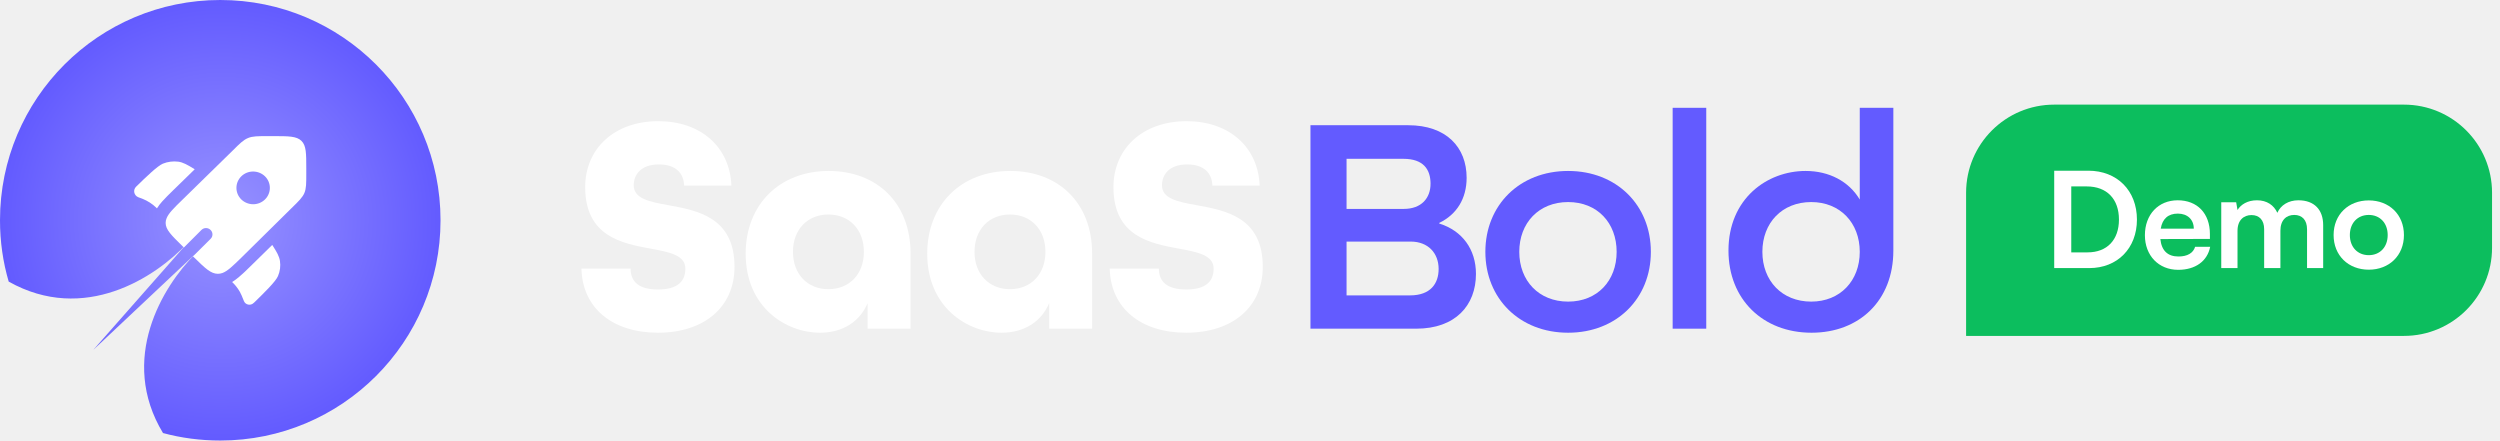
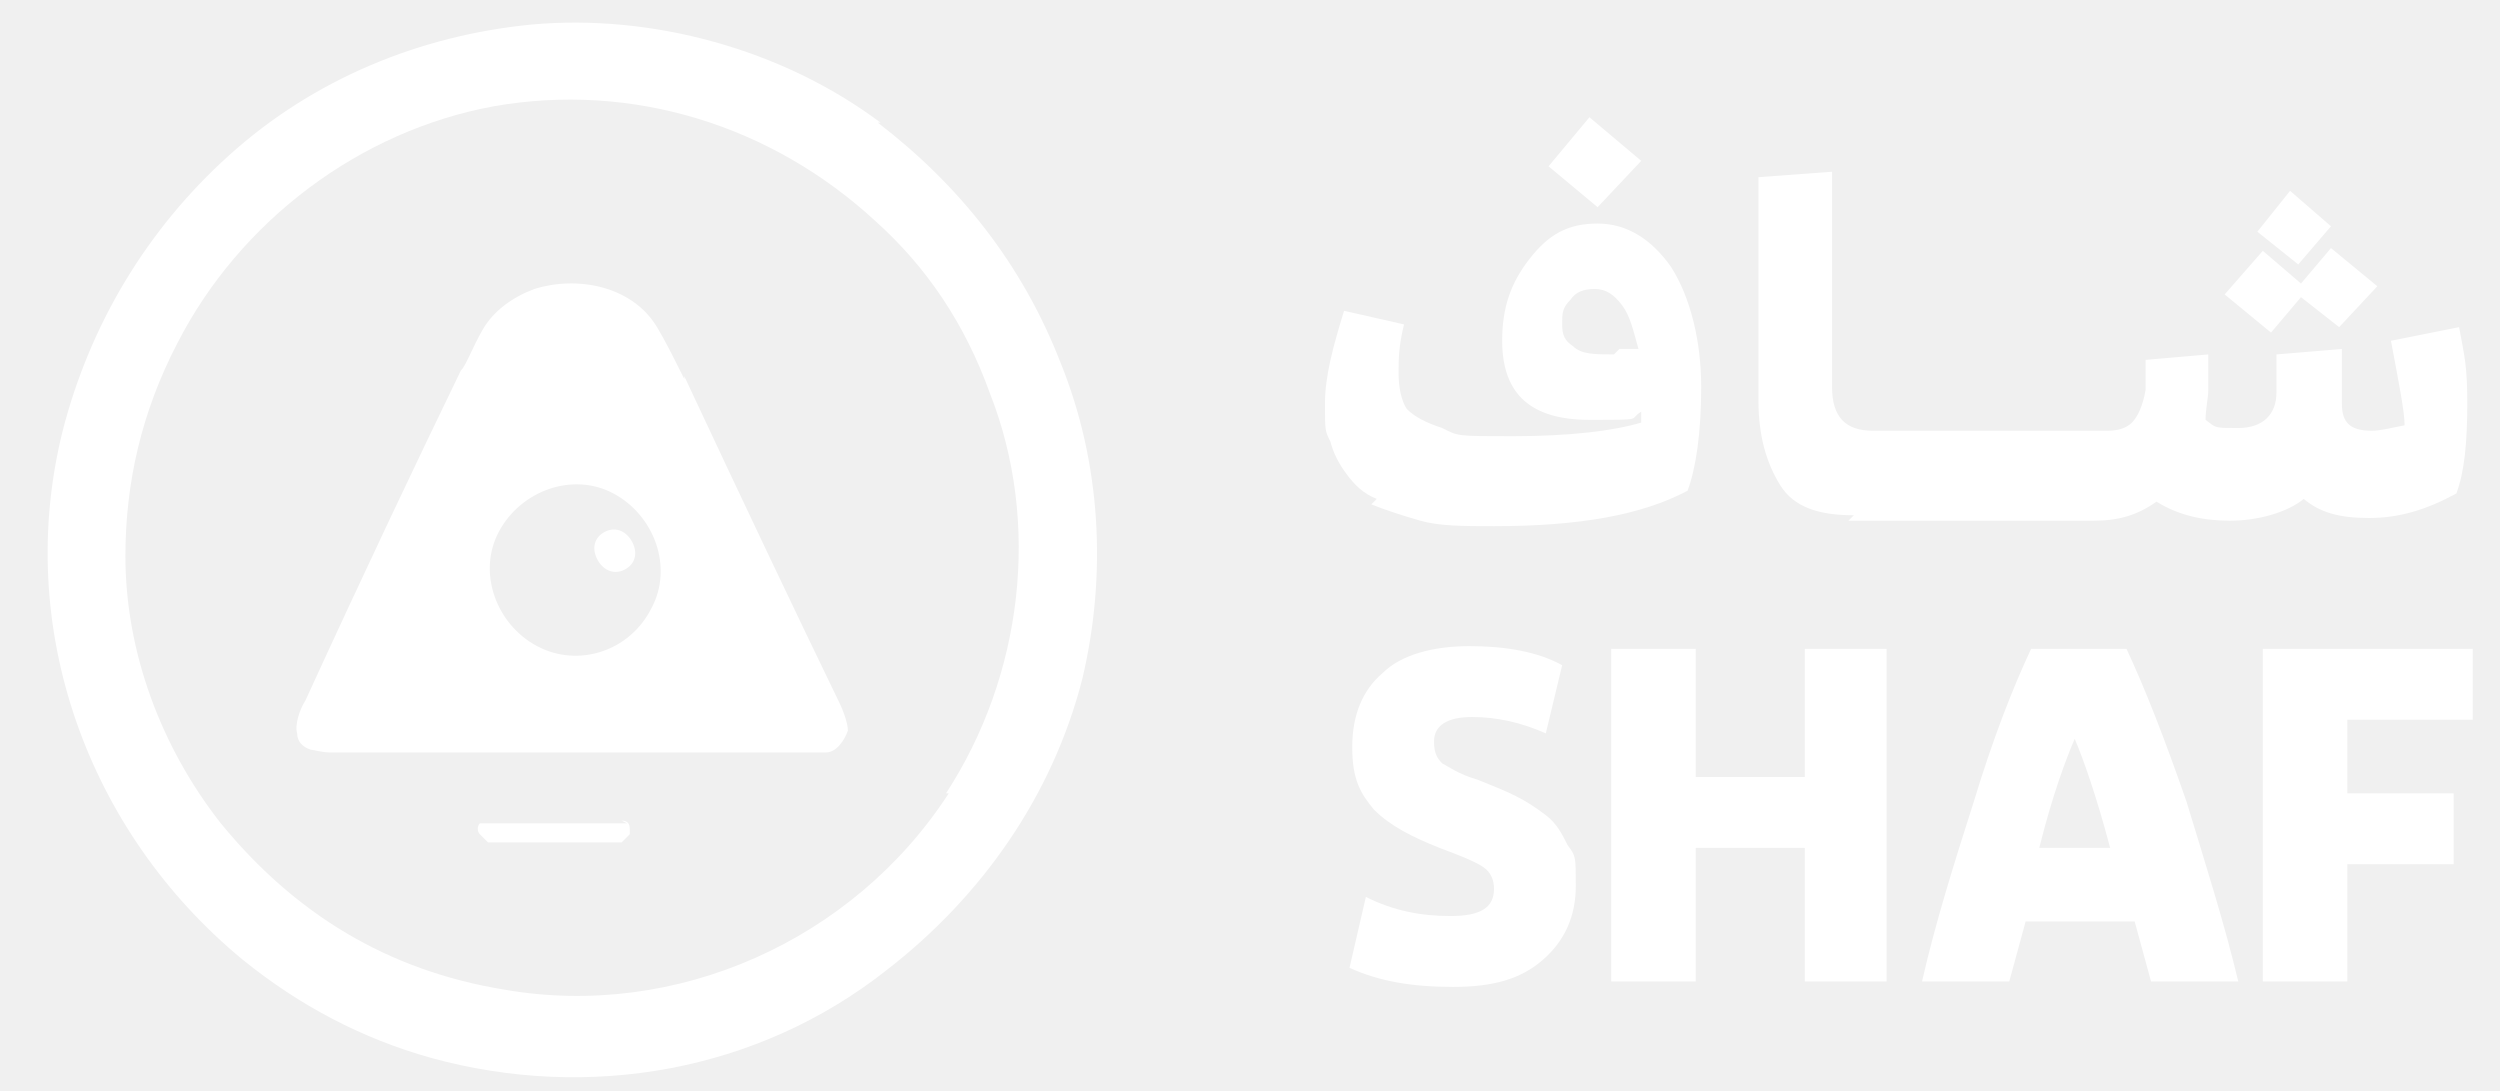
- <svg xmlns="http://www.w3.org/2000/svg" width="227" height="40" viewBox="0 0 227 40" fill="none">
-   <path d="M178.522 17.5C178.522 13.082 182.104 9.5 186.522 9.5H218.278C222.696 9.5 226.278 13.082 226.278 17.5V22.5C226.278 26.918 222.696 30.5 218.278 30.5H178.522V17.5Z" fill="#0CBE5E" />
-   <path d="M189.704 24.343H186.522V15.5H189.619C192.232 15.5 194.034 17.302 194.034 19.939C194.034 22.54 192.268 24.343 189.704 24.343ZM189.474 16.927H188.071V22.915H189.558C191.325 22.915 192.401 21.778 192.401 19.939C192.401 18.064 191.3 16.927 189.474 16.927Z" fill="white" />
-   <path d="M197.781 24.5C196.003 24.5 194.757 23.206 194.757 21.355C194.757 19.48 195.979 18.186 197.733 18.186C199.523 18.186 200.66 19.383 200.66 21.246V21.694L196.16 21.706C196.269 22.758 196.825 23.29 197.805 23.29C198.616 23.29 199.148 22.976 199.317 22.407H200.684C200.43 23.714 199.342 24.5 197.781 24.5ZM197.745 19.395C196.874 19.395 196.342 19.867 196.196 20.762H199.196C199.196 19.939 198.628 19.395 197.745 19.395Z" fill="white" />
-   <path d="M203.166 24.343H201.69V18.367H203.045L203.166 19.069C203.468 18.573 204.073 18.186 204.932 18.186C205.839 18.186 206.468 18.633 206.783 19.323C207.085 18.633 207.787 18.186 208.694 18.186C210.146 18.186 210.944 19.056 210.944 20.436V24.343H209.48V20.823C209.48 19.964 209.021 19.516 208.319 19.516C207.605 19.516 207.061 19.976 207.061 20.956V24.343H205.585V20.811C205.585 19.976 205.138 19.528 204.436 19.528C203.734 19.528 203.166 19.988 203.166 20.956V24.343Z" fill="white" />
-   <path d="M211.891 21.342C211.891 19.48 213.234 18.197 215.084 18.197C216.935 18.197 218.278 19.48 218.278 21.342C218.278 23.205 216.935 24.488 215.084 24.488C213.234 24.488 211.891 23.205 211.891 21.342ZM213.367 21.342C213.367 22.431 214.068 23.169 215.084 23.169C216.1 23.169 216.802 22.431 216.802 21.342C216.802 20.254 216.1 19.516 215.084 19.516C214.068 19.516 213.367 20.254 213.367 21.342Z" fill="white" />
-   <path d="M59.745 30.211C55.621 30.211 52.881 27.98 52.796 24.392H57.259C57.259 25.551 57.965 26.285 59.745 26.285C61.524 26.285 62.23 25.551 62.23 24.392C62.23 23.178 60.818 22.895 59.123 22.585C56.496 22.104 53.135 21.483 53.135 16.992C53.135 13.489 55.79 11.003 59.773 11.003C63.643 11.003 66.27 13.348 66.411 16.851H62.117C62.089 15.777 61.411 14.93 59.83 14.93C58.191 14.93 57.542 15.862 57.542 16.822C57.542 18.037 58.954 18.319 60.677 18.63C63.332 19.11 66.694 19.732 66.694 24.223C66.694 27.895 63.925 30.211 59.745 30.211Z" fill="white" />
-   <path d="M74.458 30.211C71.351 30.211 67.707 27.895 67.707 23.037C67.707 18.545 70.814 15.523 75.249 15.523C79.627 15.523 82.678 18.432 82.678 23.008V29.844H78.78V27.528C78.046 29.251 76.464 30.211 74.458 30.211ZM75.221 26.257C77.142 26.257 78.441 24.873 78.441 22.867C78.441 20.862 77.142 19.477 75.221 19.477C73.3 19.477 72.001 20.862 72.001 22.867C72.001 24.873 73.3 26.257 75.221 26.257Z" fill="white" />
-   <path d="M90.944 30.211C87.836 30.211 84.192 27.895 84.192 23.037C84.192 18.545 87.3 15.523 91.734 15.523C96.113 15.523 99.163 18.432 99.163 23.008V29.844H95.265V27.528C94.531 29.251 92.949 30.211 90.944 30.211ZM91.706 26.257C93.627 26.257 94.926 24.873 94.926 22.867C94.926 20.862 93.627 19.477 91.706 19.477C89.785 19.477 88.486 20.862 88.486 22.867C88.486 24.873 89.785 26.257 91.706 26.257Z" fill="white" />
-   <path d="M107.711 30.211C103.587 30.211 100.847 27.98 100.763 24.392H105.226C105.226 25.551 105.932 26.285 107.711 26.285C109.491 26.285 110.197 25.551 110.197 24.392C110.197 23.178 108.785 22.895 107.09 22.585C104.463 22.104 101.101 21.483 101.101 16.992C101.101 13.489 103.757 11.003 107.74 11.003C111.609 11.003 114.236 13.348 114.378 16.851H110.084C110.056 15.777 109.378 14.93 107.796 14.93C106.158 14.93 105.508 15.862 105.508 16.822C105.508 18.037 106.92 18.319 108.643 18.63C111.299 19.11 114.66 19.732 114.66 24.223C114.66 27.895 111.892 30.211 107.711 30.211Z" fill="white" />
-   <path d="M118.99 29.844V11.37H127.859C131.334 11.37 133.17 13.376 133.17 16.144C133.17 18.037 132.266 19.477 130.684 20.24V20.296C132.774 20.946 134.017 22.641 134.017 24.872C134.017 27.725 132.153 29.844 128.594 29.844H118.99ZM122.267 18.969H127.464C129.074 18.969 129.893 17.98 129.893 16.681C129.893 15.382 129.243 14.421 127.436 14.421H122.267V18.969ZM122.267 26.821H128.029C129.893 26.821 130.628 25.748 130.628 24.42C130.628 23.008 129.695 21.935 128.085 21.935H122.267V26.821Z" fill="#635BFF" />
-   <path d="M142.384 30.211C137.978 30.211 134.871 27.104 134.871 22.867C134.871 18.63 137.978 15.523 142.384 15.523C146.791 15.523 149.898 18.63 149.898 22.867C149.898 27.104 146.791 30.211 142.384 30.211ZM142.384 27.386C145.04 27.386 146.791 25.494 146.791 22.867C146.791 20.24 145.04 18.347 142.384 18.347C139.729 18.347 137.95 20.24 137.95 22.867C137.95 25.494 139.729 27.386 142.384 27.386Z" fill="#635BFF" />
-   <path d="M151.877 29.844V9.789H154.928V29.844H151.877Z" fill="#635BFF" />
-   <path d="M164.487 30.211C160.053 30.211 156.945 27.16 156.945 22.754C156.945 18.037 160.448 15.523 163.951 15.523C166.069 15.523 167.877 16.455 168.866 18.121V9.789H171.916V22.754C171.916 27.273 168.837 30.211 164.487 30.211ZM164.459 27.386C167.086 27.386 168.866 25.494 168.866 22.867C168.866 20.24 167.086 18.347 164.459 18.347C161.804 18.347 160.024 20.24 160.024 22.867C160.024 25.494 161.804 27.386 164.459 27.386Z" fill="#635BFF" />
-   <path fill-rule="evenodd" clip-rule="evenodd" d="M20 40C31.05 40 40 31.05 40 20C40 8.95 31.05 0 20 0C8.95 0 0 8.95 0 20C0 21.93 0.27 23.8 0.79 25.57C7.64 29.42 14.12 25.19 16.98 22.11L8.47 31.77L17.74 23.05C14.76 26 10.75 32.61 14.8 39.32C16.46 39.77 18.21 40 20.01 40H20ZM17.73 23.04L18.23 22.57C18.07 22.71 17.9 22.87 17.73 23.04ZM16.97 22.11L17.42 21.6C17.28 21.77 17.13 21.94 16.97 22.11Z" fill="url(#paint0_radial_3129_21558)" />
-   <path d="M17.68 15.37L15.69 17.31C15.32 17.67 14.99 18 14.73 18.29C14.56 18.48 14.39 18.69 14.25 18.92L14.23 18.9C14.23 18.9 14.17 18.85 14.16 18.83C13.81 18.5 13.41 18.24 12.96 18.06C12.94 18.06 12.91 18.04 12.86 18.02L12.56 17.91C12.16 17.75 12.05 17.25 12.36 16.95C13.24 16.09 14.29 15.07 14.79 14.86C15.24 14.68 15.72 14.62 16.19 14.68C16.62 14.74 17.02 14.96 17.68 15.37Z" fill="white" />
-   <path d="M21.08 25.61C21.24 25.77 21.35 25.88 21.44 26C21.57 26.16 21.68 26.33 21.78 26.5C21.89 26.7 21.98 26.91 22.15 27.34C22.29 27.69 22.76 27.78 23.03 27.51L23.1 27.45C23.98 26.59 25.03 25.57 25.24 25.07C25.43 24.63 25.49 24.16 25.42 23.7C25.36 23.28 25.14 22.89 24.72 22.24L22.73 24.19C22.36 24.56 22.01 24.89 21.7 25.15C21.51 25.31 21.31 25.46 21.09 25.6L21.08 25.61Z" fill="white" />
-   <path fill-rule="evenodd" clip-rule="evenodd" d="M21.93 23.38L26.48 18.89C27.14 18.25 27.47 17.92 27.64 17.52C27.81 17.11 27.81 16.66 27.81 15.75V15.32C27.81 13.92 27.81 13.22 27.37 12.79C26.93 12.36 26.21 12.36 24.78 12.36H24.34C23.41 12.36 22.94 12.36 22.53 12.53C22.11 12.7 21.78 13.02 21.13 13.67L16.56 18.14C15.79 18.89 15.31 19.36 15.13 19.81C15.07 19.95 15.04 20.09 15.04 20.24C15.04 20.85 15.55 21.35 16.56 22.34L16.7 22.47L18.29 20.88C18.52 20.65 18.89 20.65 19.12 20.88C19.35 21.1 19.35 21.47 19.12 21.69L17.52 23.28L17.63 23.38C18.64 24.37 19.15 24.86 19.78 24.86C19.92 24.86 20.05 24.84 20.19 24.79C20.66 24.62 21.14 24.15 21.93 23.38ZM24.06 18.11C23.47 18.69 22.51 18.69 21.91 18.11C21.32 17.53 21.32 16.59 21.91 16.01C22.5 15.43 23.46 15.43 24.06 16.01C24.65 16.59 24.65 17.53 24.06 18.11Z" fill="white" />
+ <svg xmlns="http://www.w3.org/2000/svg" id="Layer_1" version="1.1" viewBox="0 0 91.7 40">
  <defs>
-     <radialGradient id="paint0_radial_3129_21558" cx="0" cy="0" r="1" gradientUnits="userSpaceOnUse" gradientTransform="translate(20.09 19.98) rotate(90) scale(20)">
-       <stop stop-color="#9893FF" />
-       <stop offset="1" stop-color="#635BFF" />
-     </radialGradient>
+     <style>
+       .st0 {
+         fill: #fff;
+       }
+     </style>
  </defs>
+   <g>
+     <path class="st0" d="M32.3,4.5C28.7,1.8,23.9.5,19.5.9c-4.1.4-8,2-11.1,4.8-3,2.7-5.1,6.2-6.1,10.1-1.8,7.2.9,14.7,6.6,19.4,2.1,1.7,4.4,2.9,6.9,3.6,5.8,1.6,12,.5,16.7-3.2,3.5-2.7,6.1-6.4,7.2-10.7.9-3.8.7-7.9-.8-11.6-1.4-3.6-3.7-6.5-6.7-8.8ZM34.8,29.1c-3.5,5.4-10,8.3-16.3,7.2-4.3-.7-7.7-2.8-10.4-6.1-2.2-2.8-3.5-6.3-3.5-9.8,0-2.7.6-5.3,1.9-7.8,2.3-4.5,6.7-7.8,11.6-8.7,5.1-.9,10.2.7,14,4.2,1.9,1.7,3.3,3.8,4.2,6.3,1.9,4.8,1.2,10.4-1.6,14.7Z" />
+     <path class="st0" d="M25.1,13.9c-.4-.8-.7-1.4-1-1.9-.9-1.5-2.9-1.9-4.5-1.4-.8.3-1.5.8-1.9,1.5-.4.7-.6,1.3-.8,1.5-1.6,3.3-3.5,7.3-5.7,12.1-.2.3-.4.9-.3,1.2,0,.3.2.5.5.6.1,0,.4.1.7.1,4.8,0,8.6,0,11.2,0,3.3,0,5.7,0,7,0,.4,0,.7-.5.8-.8,0-.3-.2-.8-.3-1-1.6-3.3-3.5-7.3-5.7-12ZM23.9,22.3c-.8,1.6-2.7,2.2-4.2,1.4-1.5-.8-2.2-2.7-1.4-4.2s2.7-2.2,4.2-1.4c1.5.8,2.2,2.7,1.4,4.2Z" />
+     <path class="st0" d="M22.2,19.5c-.4.2-.5.6-.3,1s.6.6,1,.4c.4-.2.5-.6.3-1s-.6-.6-1-.4Z" />
+     <path class="st0" d="M23,30.2h-5.2c0,0-.1,0-.2,0-.1.1-.1.3,0,.4l.3.3c0,0,.1,0,.2,0h4.5c0,0,.1,0,.2,0l.3-.3c0,0,0-.1,0-.2,0-.2-.1-.3-.3-.3Z" />
+   </g>
+   <g>
+     <path class="st0" d="M50.3,18.5c.5.2,1.1.4,1.8.6s1.6.2,2.7.2c3.1,0,5.4-.4,7.1-1.3.3-.8.5-2.1.5-3.8s-.4-3.3-1.1-4.4c-.7-1-1.6-1.6-2.7-1.6s-1.8.4-2.5,1.3-1,1.8-1,3c0,2,1.1,2.9,3.2,2.9s1.4,0,1.9-.3c0,0,0,.1,0,.2,0,.1,0,.2,0,.2-1,.3-2.6.5-4.7.5s-2,0-2.6-.3c-.6-.2-1-.4-1.3-.7-.2-.3-.3-.8-.3-1.3s0-1,.2-1.8l-2.2-.5c-.4,1.3-.7,2.4-.7,3.4s0,1,.2,1.4c.1.4.3.8.6,1.2.3.4.6.7,1.1.9ZM59.2,13c-.7,0-1.2,0-1.5-.3-.3-.2-.4-.4-.4-.8s0-.6.3-.9c.2-.3.5-.4.9-.4s.7.2,1,.6c.3.4.4.9.6,1.6-.2,0-.5,0-.7,0Z" />
+     <polygon class="st0" points="60.2 5.9 58.3 4.3 56.8 6.1 58.6 7.6 60.2 5.9" />
+     <path class="st0" d="M67.8,19.1h9c.9,0,1.6-.2,2.3-.7.8.5,1.7.7,2.7.7s2.1-.3,2.7-.8c.6.5,1.3.7,2.4.7s2.1-.3,3.2-.9c.3-.8.4-1.9.4-3.3s-.1-1.7-.3-2.8l-2.5.5c.3,1.6.5,2.6.5,3.1-.5.1-.9.2-1.2.2-.8,0-1.1-.3-1.1-1v-2l-2.4.2v1.4c0,.8-.5,1.3-1.4,1.3s-.8,0-1.2-.3c0-.4.1-.8.1-1.1v-1.3c0,0-2.3.2-2.3.2v1.1c-.1.6-.3,1-.5,1.2-.2.2-.5.3-.9.3h-8.6c-1,0-1.5-.5-1.5-1.6v-7.9l-2.7.2v8.2c0,1.3.3,2.3.8,3.1s1.4,1.1,2.7,1.1Z" />
+     <polygon class="st0" points="85.5 8.3 84 7 82.8 8.5 84.3 9.7 85.5 8.3" />
+     <polygon class="st0" points="84.4 10.9 85.8 12 87.2 10.5 85.5 9.1 84.4 10.4 83 9.2 81.6 10.8 83.3 12.2 84.4 10.9" />
+     <path class="st0" d="M56.7,29.9c-.4-.3-.7-.5-1.1-.7-.4-.2-.9-.4-1.4-.6-.7-.2-1.1-.5-1.3-.6-.2-.2-.3-.4-.3-.8,0-.6.5-.9,1.4-.9s1.8.2,2.7.6l.6-2.5c-.9-.5-2.1-.7-3.4-.7s-2.5.3-3.2,1c-.7.6-1.1,1.5-1.1,2.7s.3,1.7.8,2.3c.6.6,1.4,1,2.4,1.4.8.3,1.3.5,1.6.7.3.2.4.5.4.8,0,.7-.5,1-1.6,1s-2.1-.2-3.1-.7l-.6,2.6c1.1.5,2.3.7,3.8.7s2.5-.3,3.3-1c.8-.7,1.2-1.6,1.2-2.7s0-1.1-.3-1.5c-.2-.4-.4-.8-.8-1.1Z" />
+     <polygon class="st0" points="66.2 28.5 62.2 28.5 62.2 23.8 59.1 23.8 59.1 36 62.2 36 62.2 31.1 66.2 31.1 66.2 36 69.2 36 69.2 23.8 66.2 23.8 66.2 28.5" />
+     <path class="st0" d="M77.7,23.8h-3.2c-.7,1.5-1.4,3.3-2.1,5.6-.7,2.2-1.4,4.4-1.9,6.6h3.2l.6-2.2h4l.6,2.2h3.2c-.5-2.1-1.2-4.3-1.9-6.6-.8-2.3-1.5-4.1-2.2-5.6ZM74.8,31.1c.5-2,1-3.3,1.3-4,.3.7.8,2.1,1.3,4h-2.6Z" />
+     <polygon class="st0" points="90.7 26.4 90.7 23.8 83 23.8 83 36 86.1 36 86.1 31.7 90 31.7 90 29.1 86.1 29.1 86.1 26.4 90.7 26.4" />
+   </g>
</svg>
